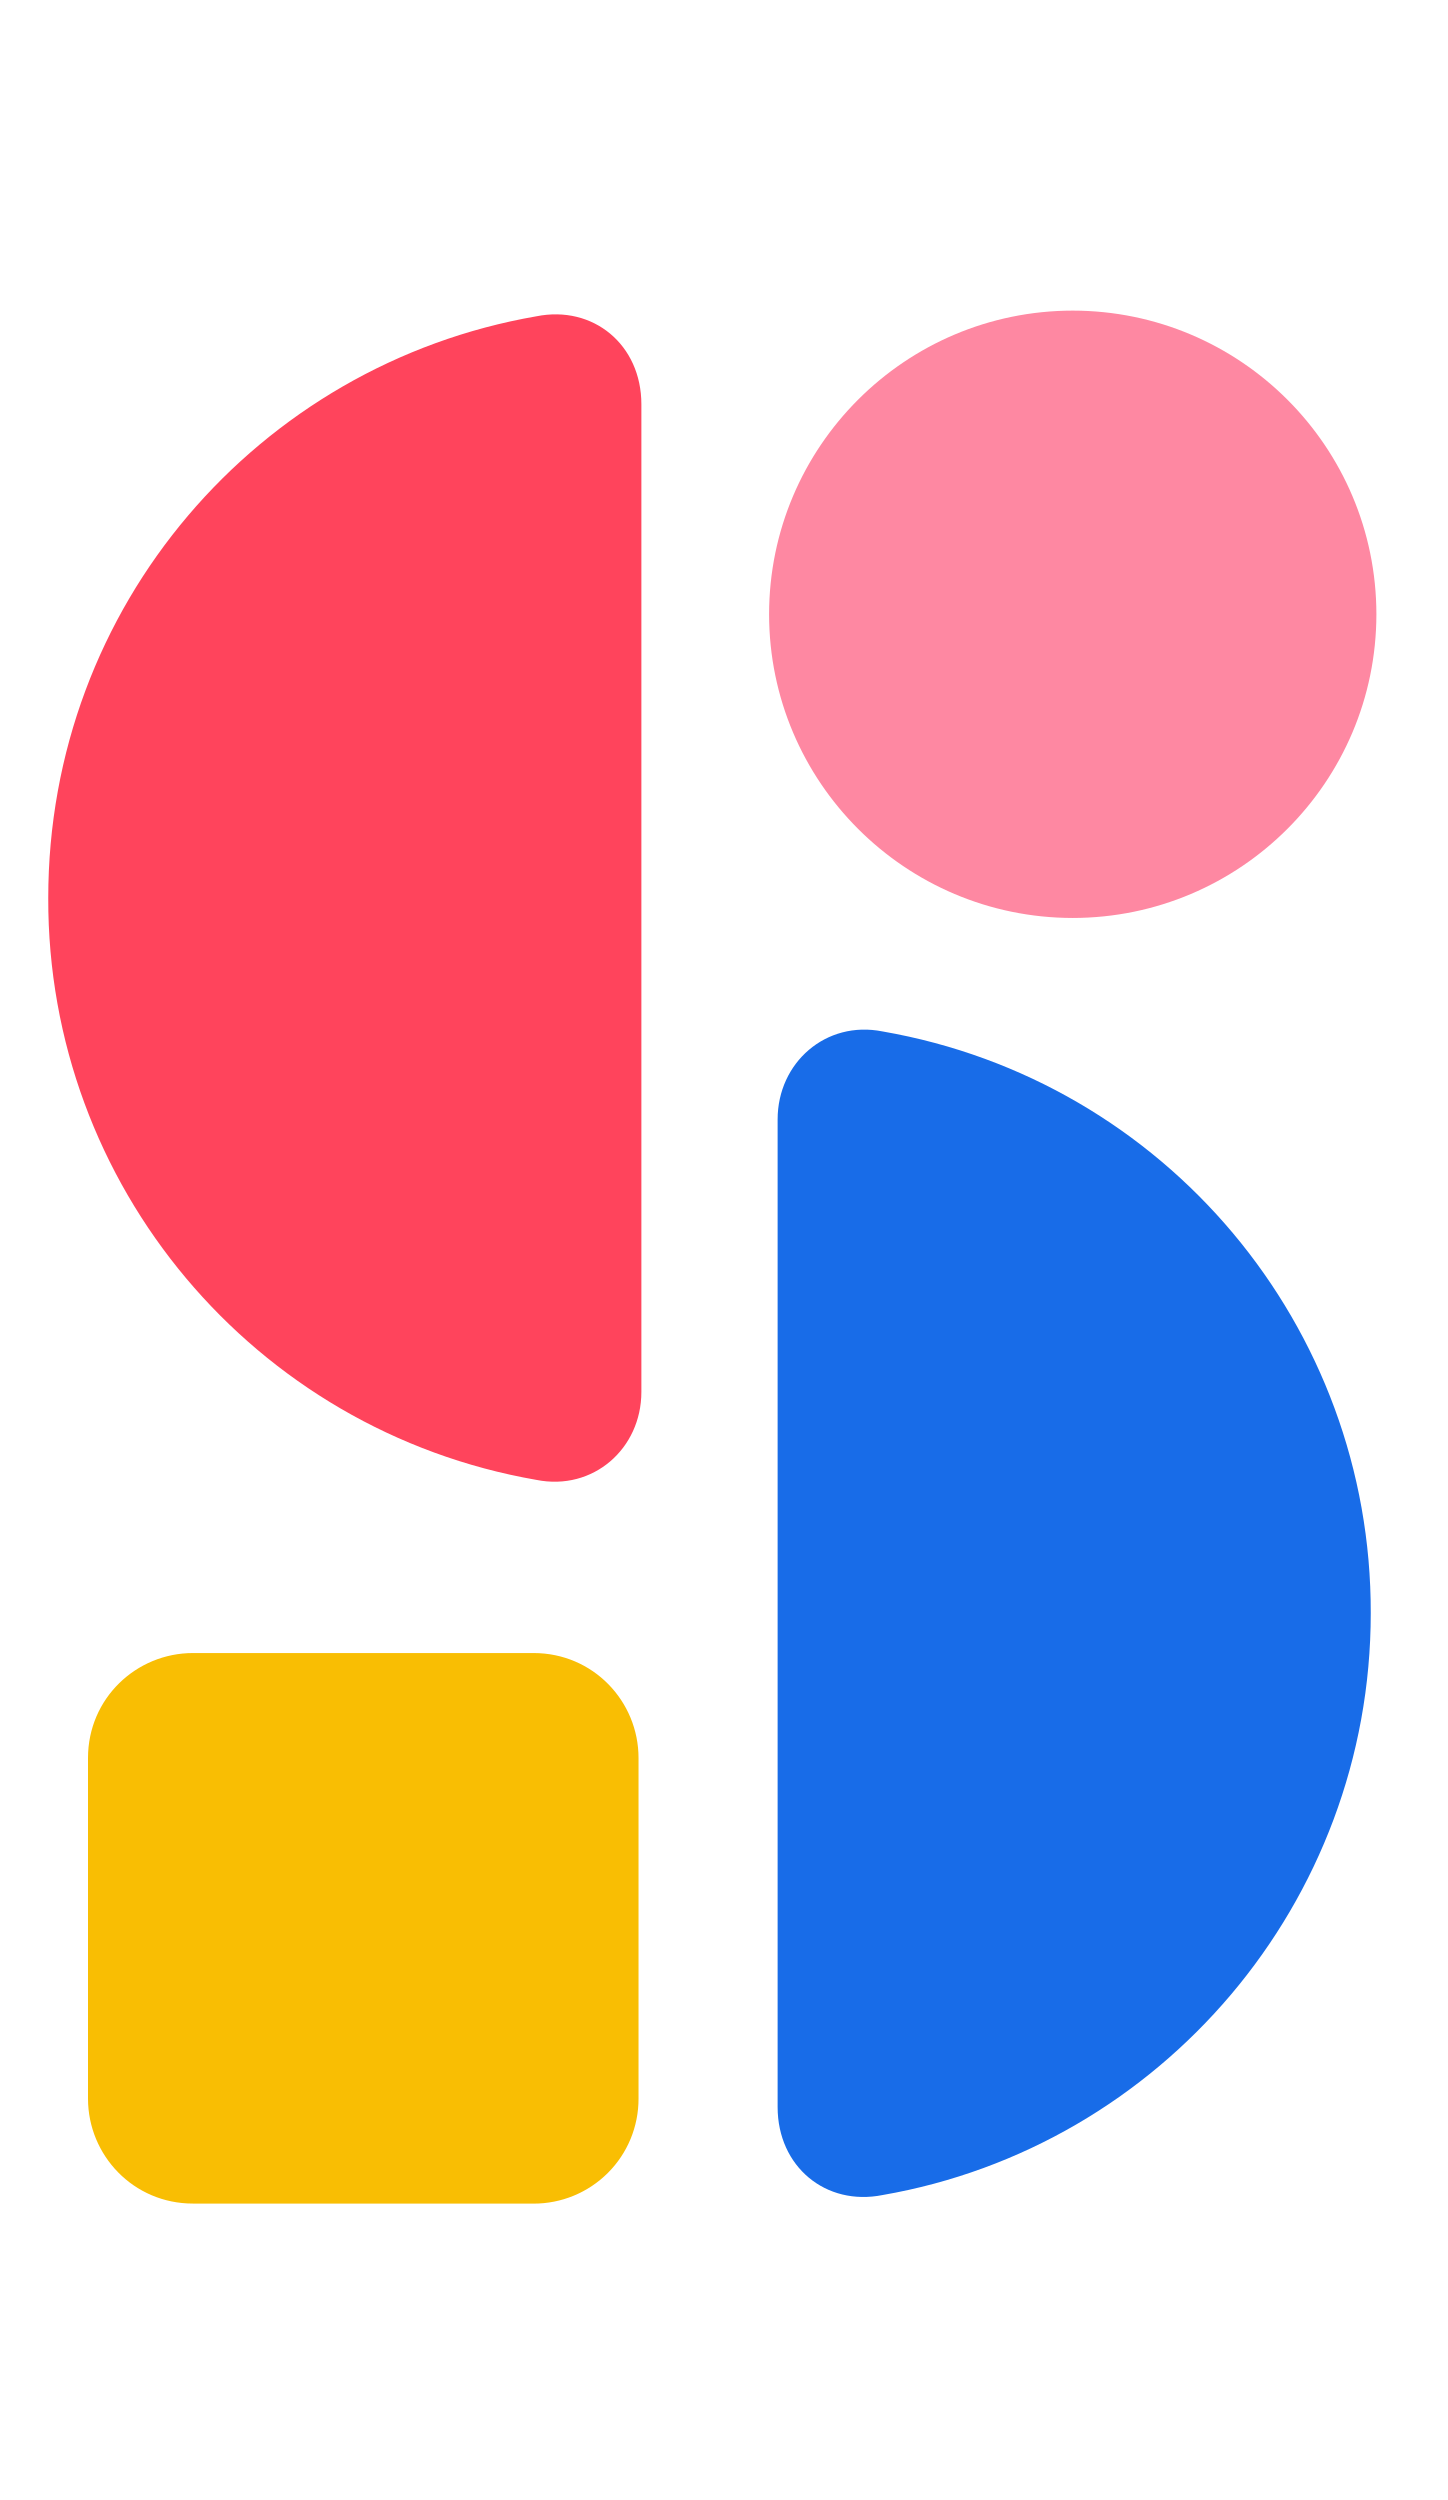
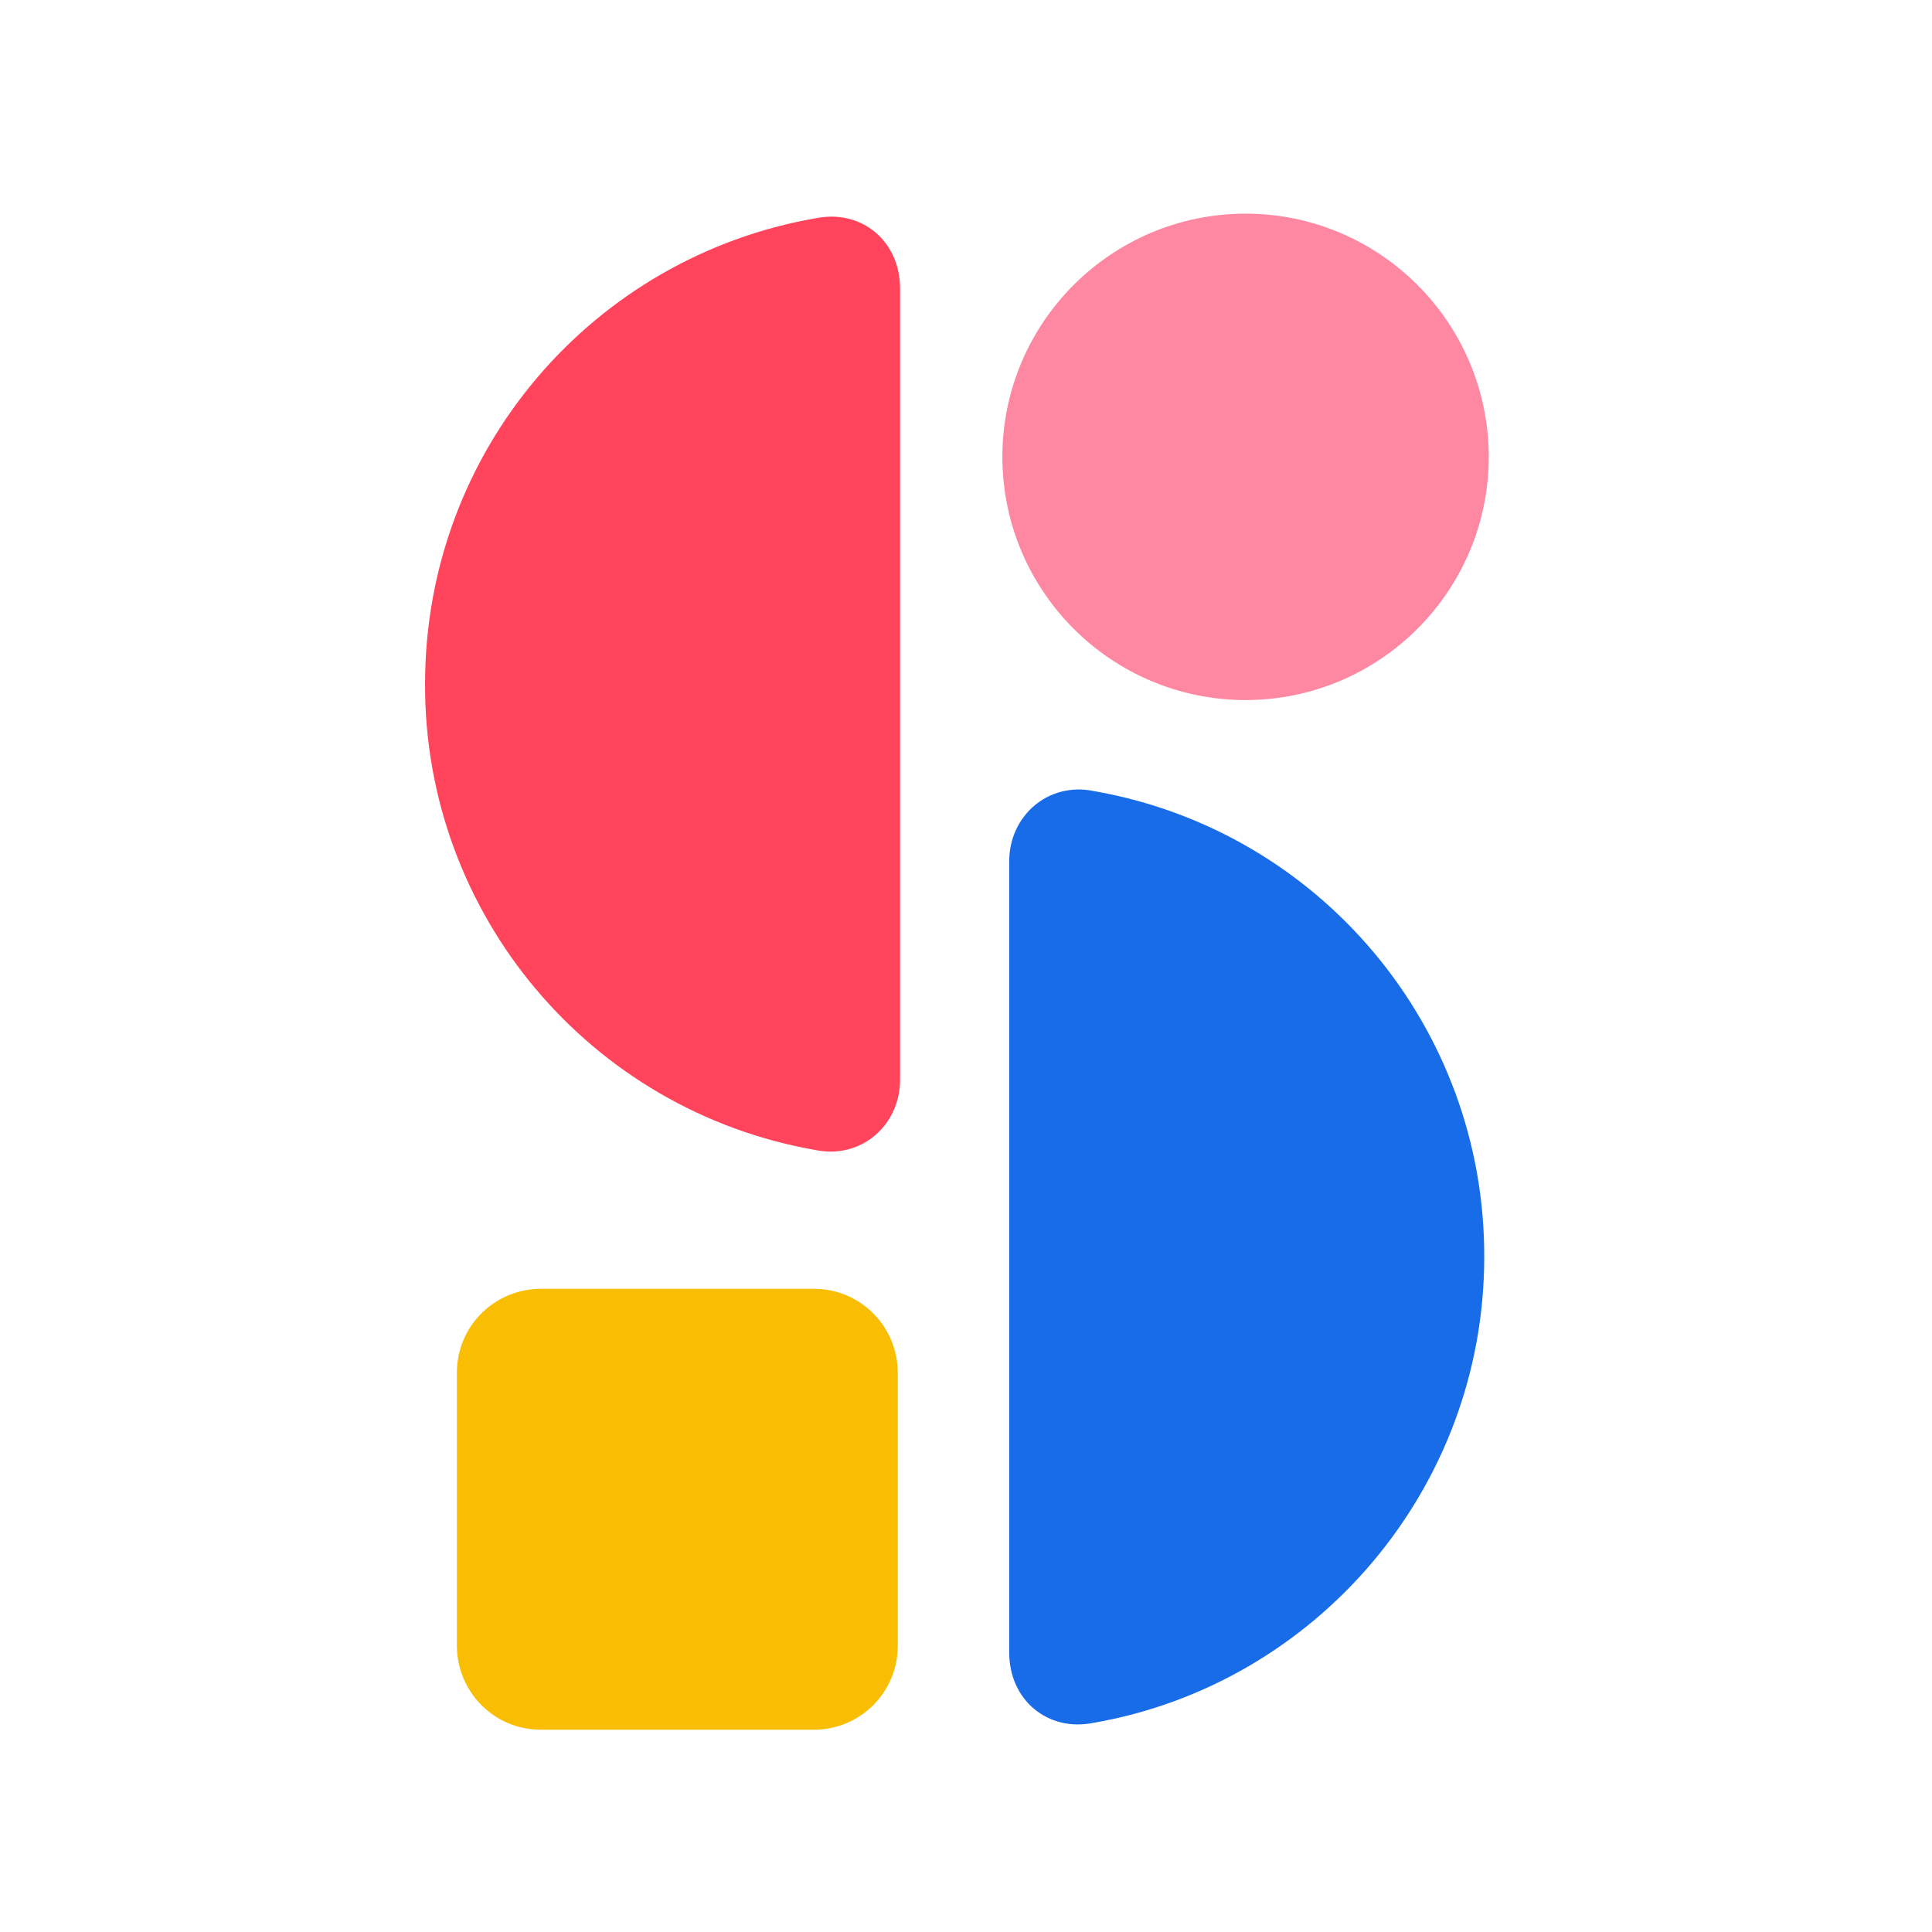
- <svg xmlns="http://www.w3.org/2000/svg" id="body_1" width="22" height="38">
-   <g transform="matrix(1 0 0 1 0 0)">
-     <g transform="matrix(0.7333333 0 0 0.7333333 -0 0.666666)">
-       <g>
-         <path d="M11.059 44.765L4 44.765C 2.765 44.765 1.824 43.765 1.824 42.588L1.824 42.588L1.824 35.53C 1.824 34.295 2.824 33.354 4 33.354L4 33.354L11.059 33.354C 12.294 33.354 13.235 34.354 13.235 35.53L13.235 35.53L13.235 42.59C 13.236 43.168 13.008 43.722 12.599 44.13C 12.191 44.538 11.637 44.767 11.059 44.766L11.059 44.766L11.059 44.765z" stroke="none" fill="#F9BE03" fill-rule="nonzero" />
-         <path d="M22.235 18.118C 18.761 18.114 15.945 15.298 15.941 11.824C 15.944 8.349 18.76 5.533 22.235 5.529C 25.71 5.533 28.526 8.349 28.529 11.824C 28.525 15.298 25.709 18.114 22.235 18.118z" stroke="none" fill="#FE88A2" fill-rule="nonzero" />
-         <path d="M1 17.706C 0.985 23.654 5.258 28.746 11.118 29.765C 12.294 30 13.294 29.118 13.294 27.941L13.294 27.941L13.294 7.471C 13.294 6.235 12.294 5.411 11.118 5.647C 5.353 6.647 1 11.647 1 17.706z" stroke="none" fill="#FF445C" fill-rule="nonzero" />
-         <path d="M28.412 32.53C 28.427 26.582 24.154 21.489 18.294 20.47C 17.118 20.235 16.118 21.118 16.118 22.294L16.118 22.294L16.118 42.764C 16.118 44 17.118 44.824 18.294 44.588C 24.059 43.588 28.412 38.529 28.412 32.529L28.412 32.529L28.412 32.53z" stroke="none" fill="#186CE8" fill-rule="nonzero" />
-       </g>
-     </g>
+ <svg xmlns="http://www.w3.org/2000/svg" width="40" height="40" viewBox="0 0 30 50">
+   <g fill="none" fill-rule="nonzero">
+     <path fill="#F9BE03" d="M11.059 44.765H4c-1.235 0-2.176-1-2.176-2.177V35.53c0-1.235 1-2.176 2.176-2.176h7.059c1.235 0 2.176 1 2.176 2.176v7.06a2.171 2.171 0 0 1-2.176 2.176z" />
+     <path fill="#FE88A2" d="M22.235 18.118a6.301 6.301 0 0 1-6.294-6.294 6.301 6.301 0 0 1 6.294-6.295 6.301 6.301 0 0 1 6.294 6.295 6.301 6.301 0 0 1-6.294 6.294z" />
+     <path fill="#FF445C" d="M1 17.706a12.209 12.209 0 0 0 10.118 12.059c1.176.235 2.176-.647 2.176-1.824V7.471c0-1.236-1-2.06-2.176-1.824C5.353 6.647 1 11.647 1 17.706z" />
+     <path fill="#186CE8" d="M28.412 32.53a12.209 12.209 0 0 0-10.118-12.06c-1.176-.235-2.176.648-2.176 1.824v20.47c0 1.236 1 2.06 2.176 1.824 5.765-1 10.118-6.059 10.118-12.059z" />
  </g>
</svg>
